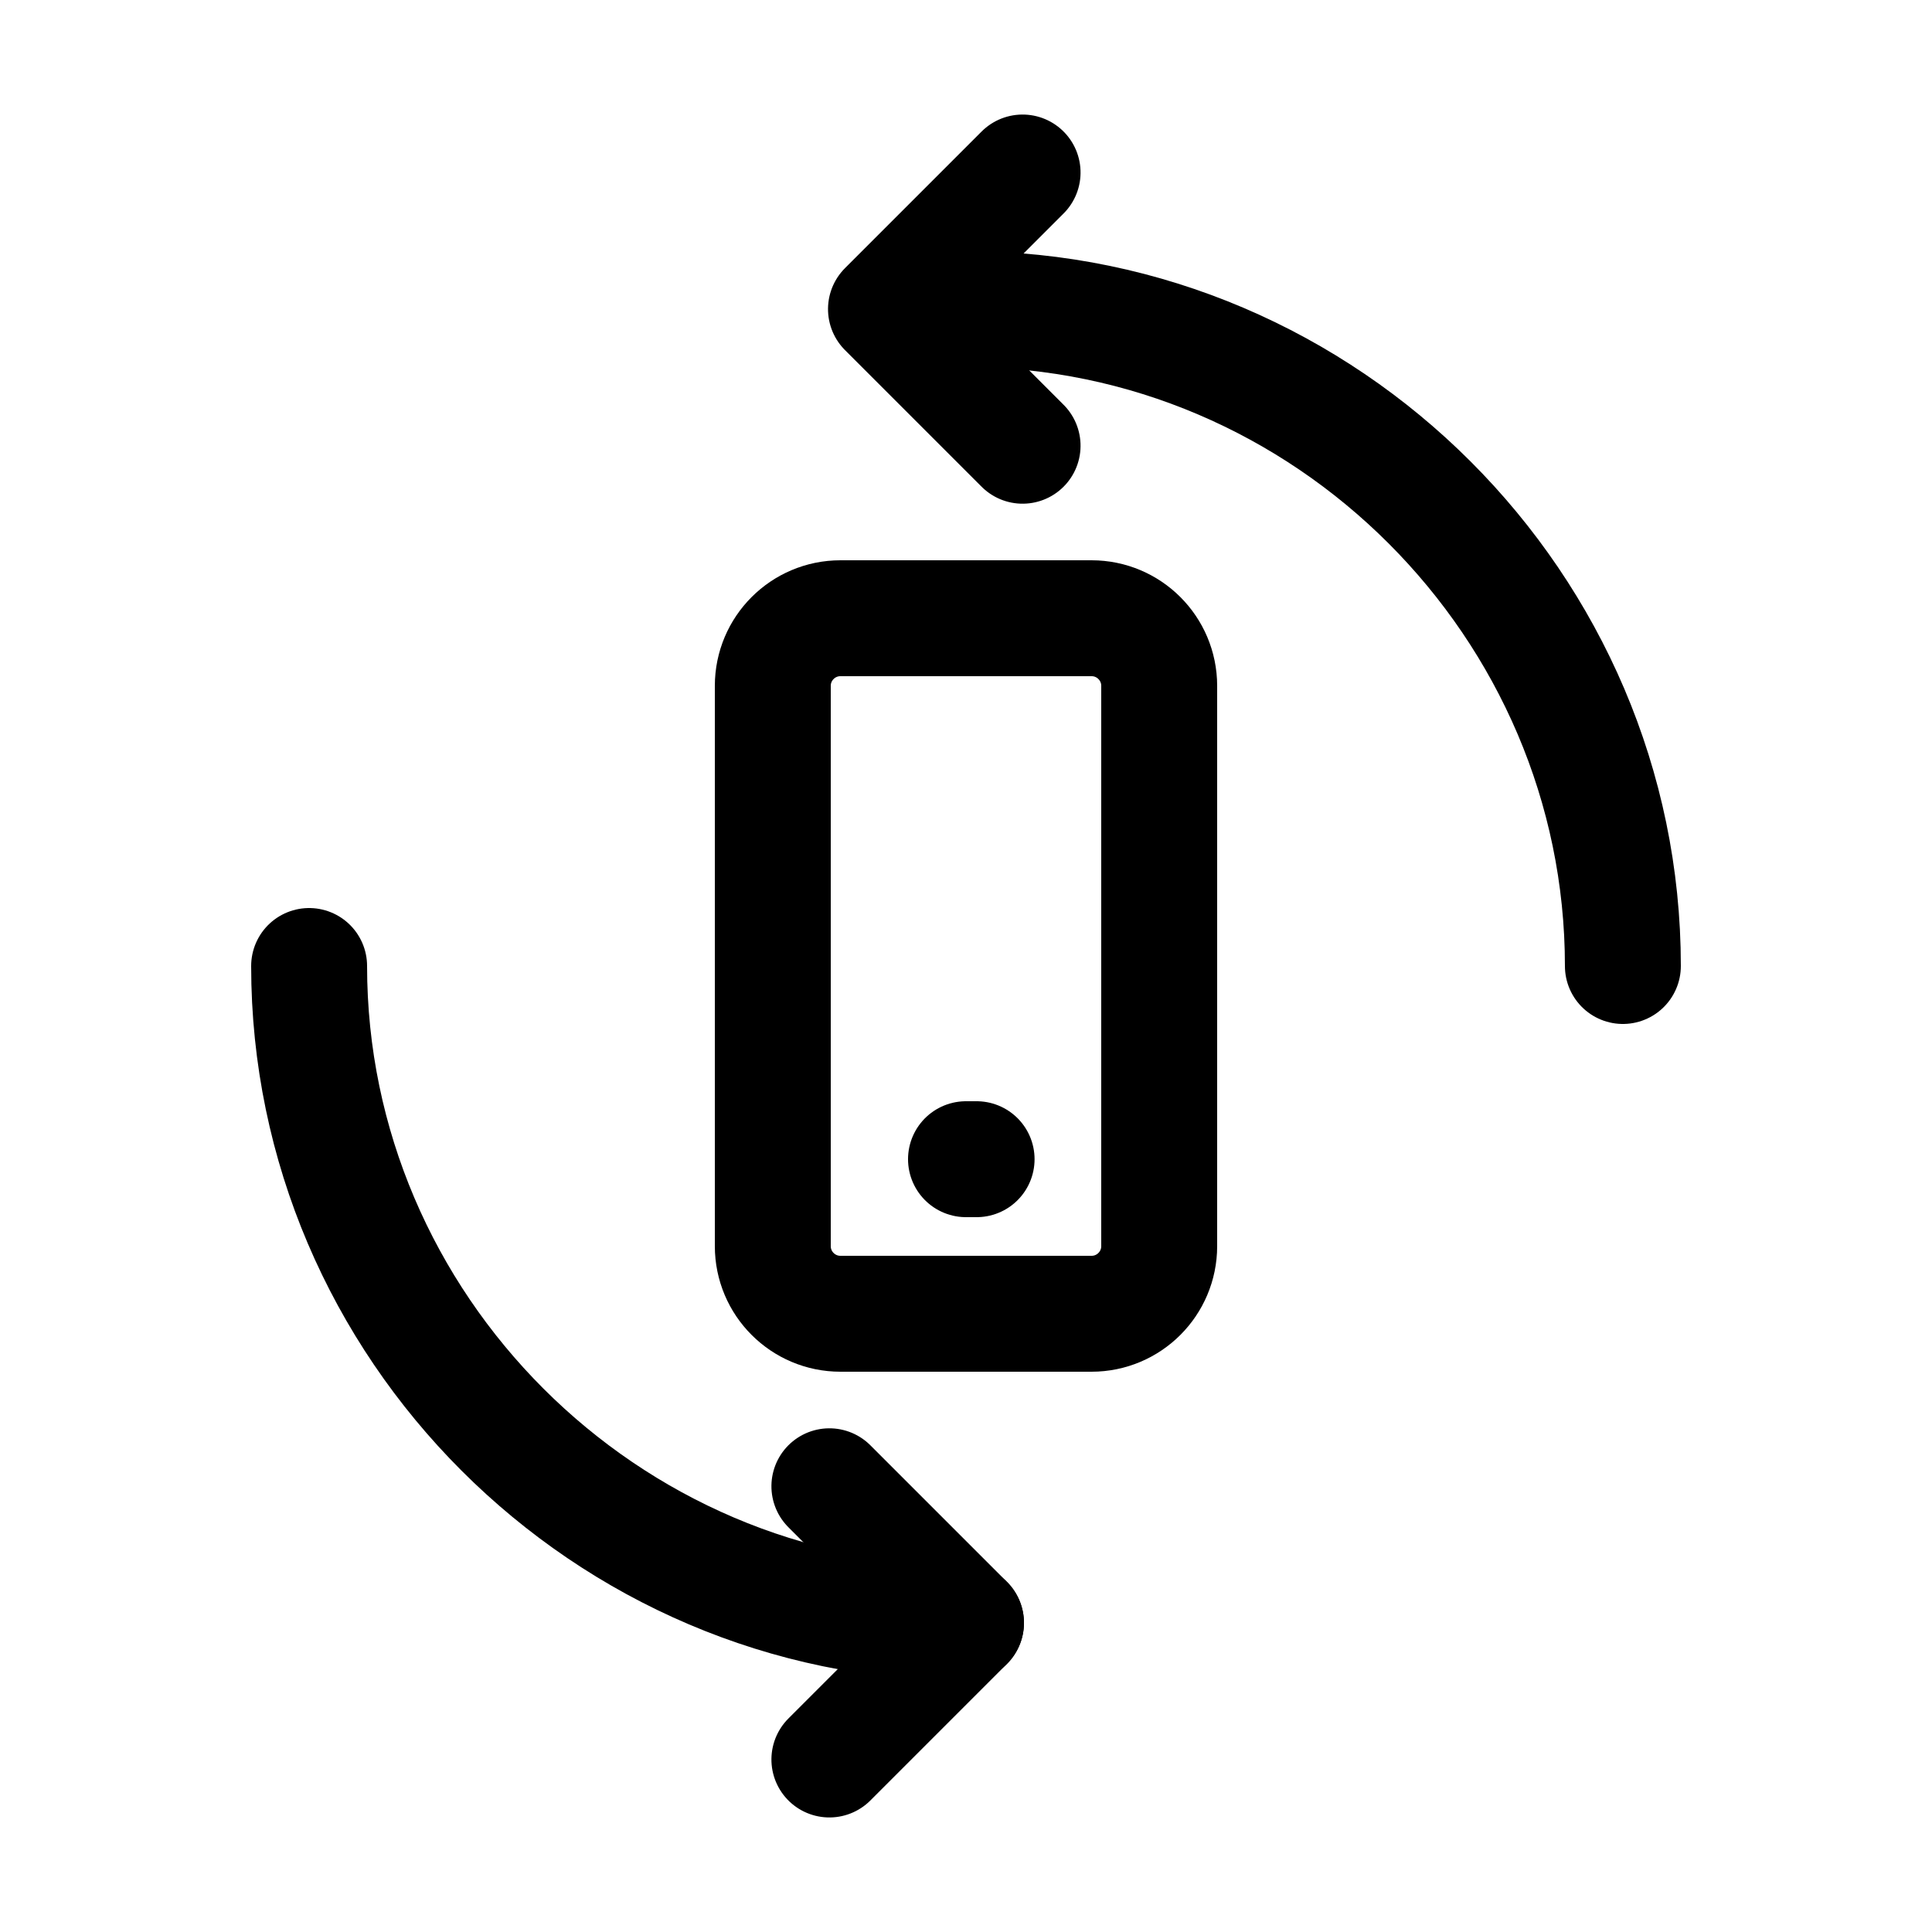
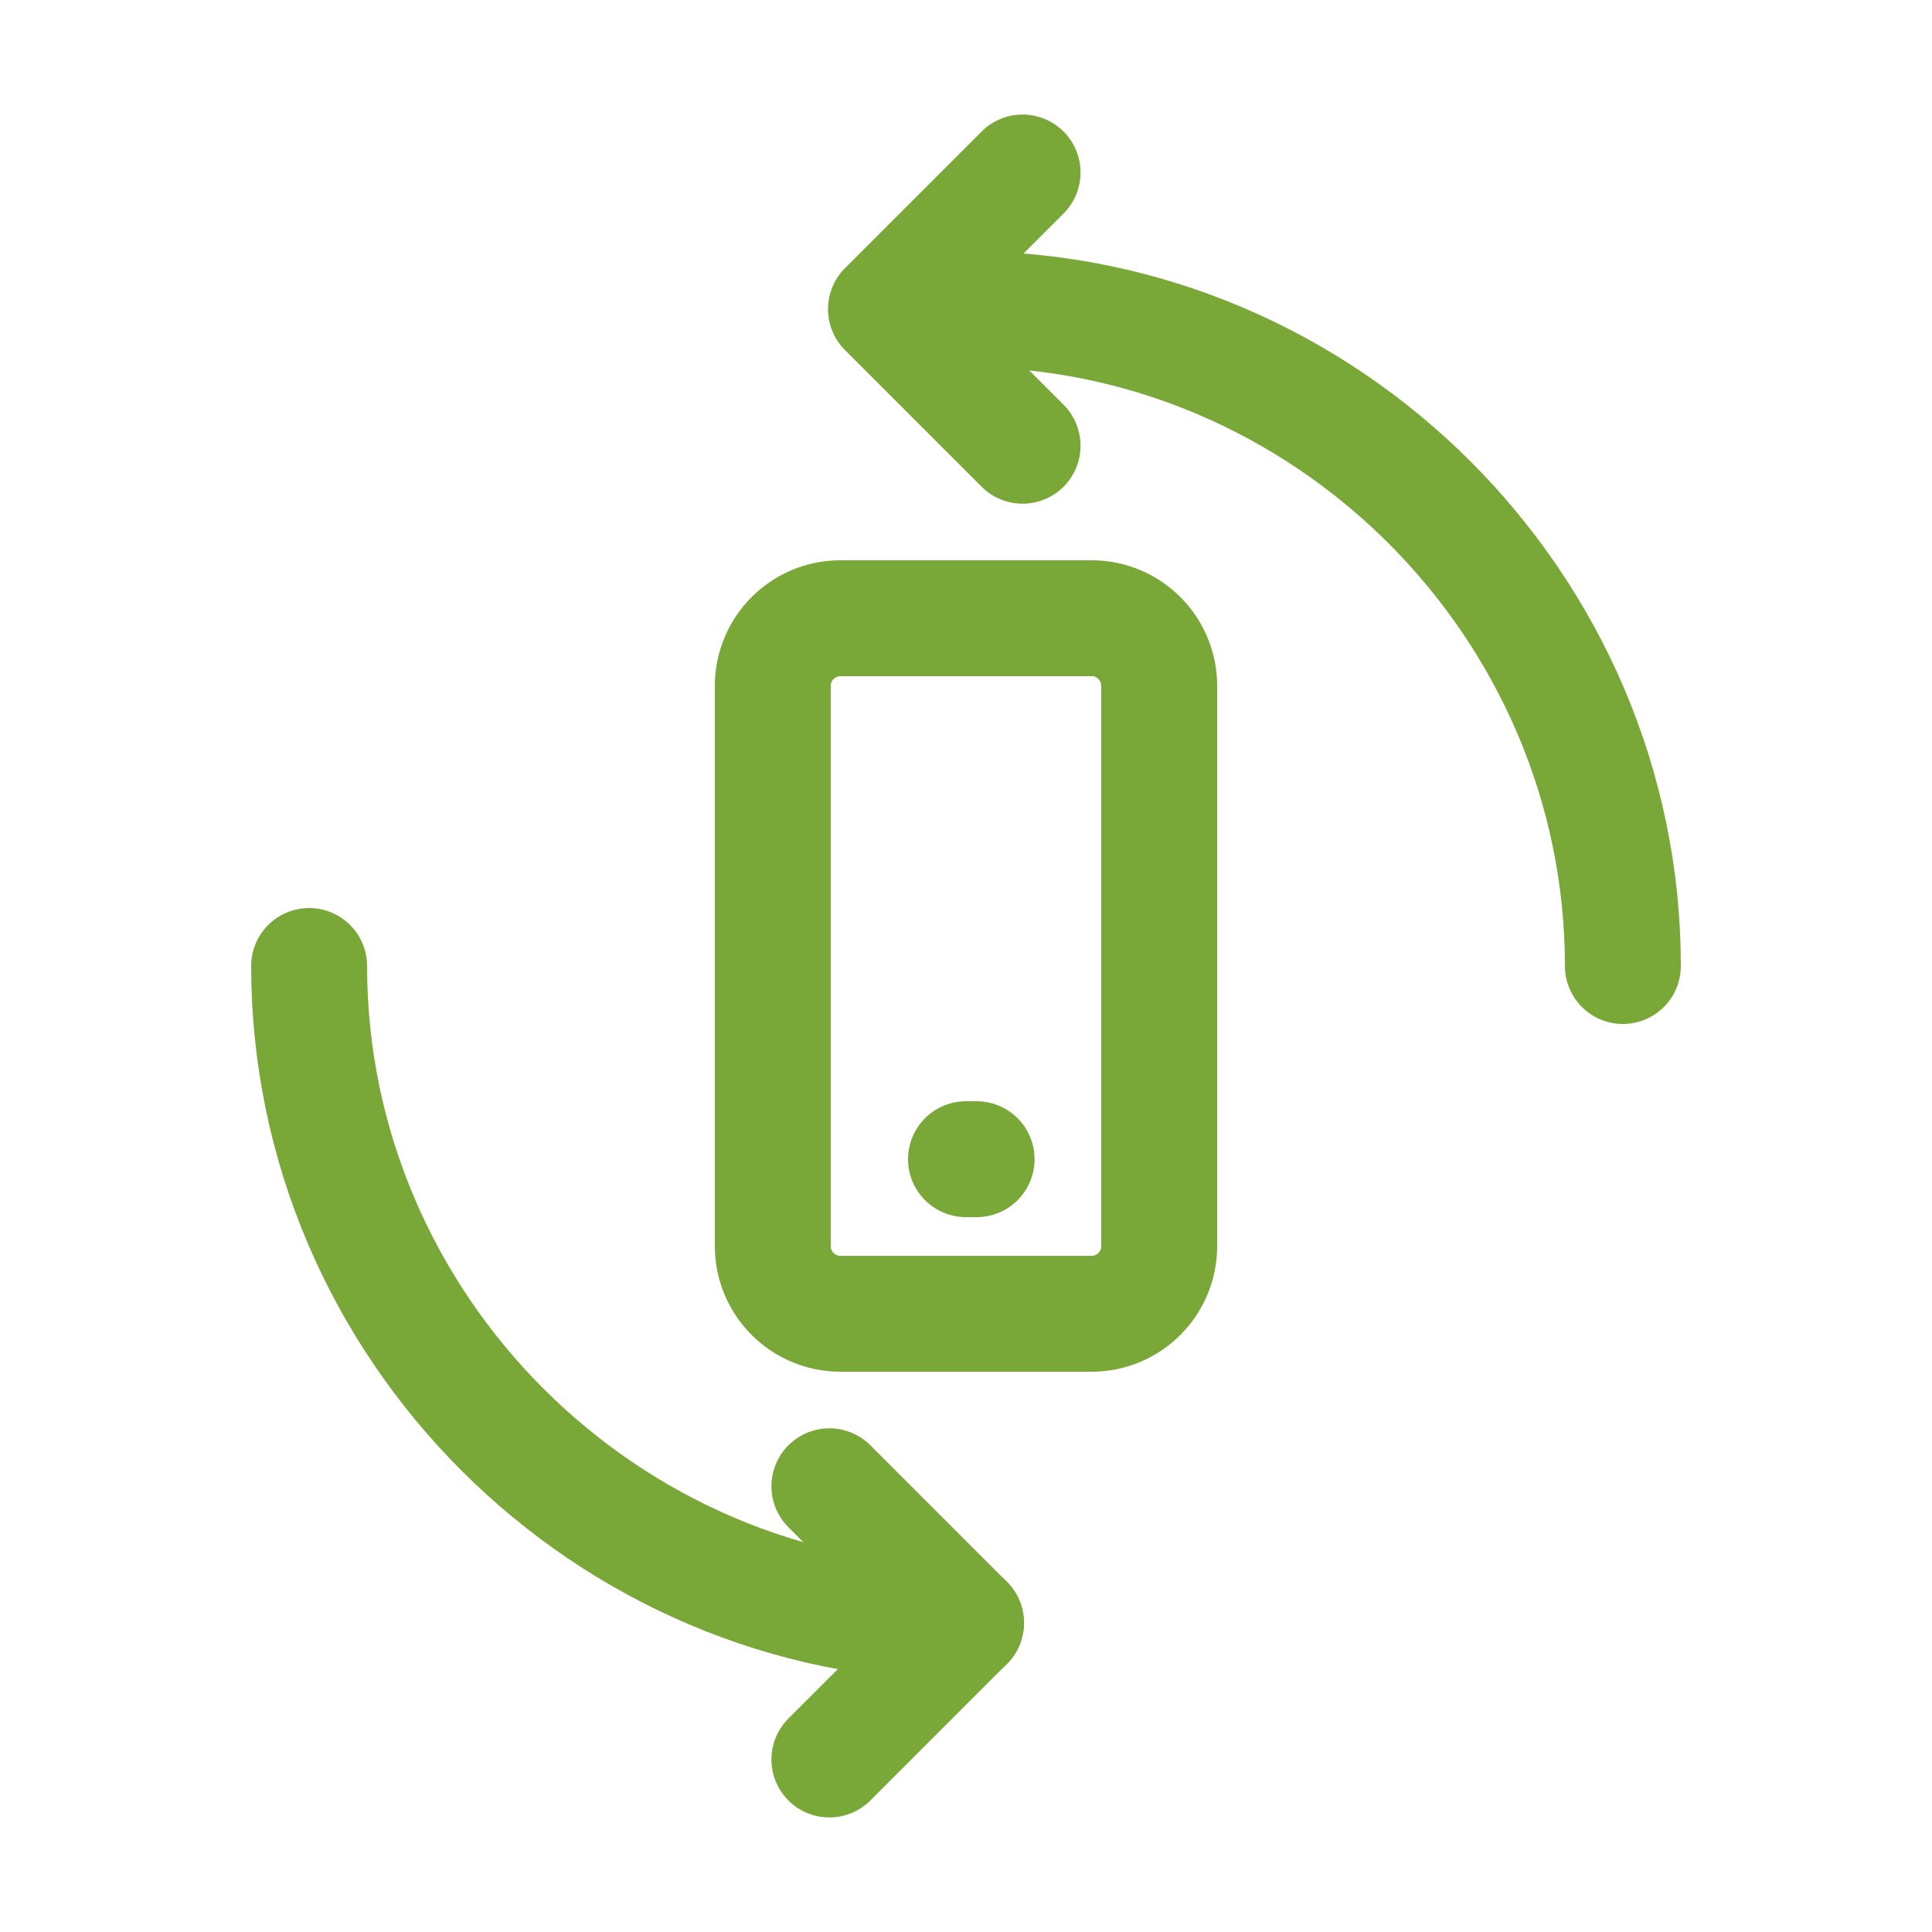
<svg xmlns="http://www.w3.org/2000/svg" width="100%" height="100%" viewBox="0 0 100 100" version="1.1" xml:space="preserve" style="fill-rule:evenodd;clip-rule:evenodd;stroke-linecap:round;stroke-linejoin:round;">
-   <path d="M60,35.5L60,64.5C60,66.432 58.432,68 56.5,68L43.5,68C41.568,68 40,66.432 40,64.5L40,35.5C40,33.568 41.568,32 43.5,32L56.5,32C58.432,32 60,33.568 60,35.5Z" style="fill:none;stroke:black;stroke-width:6px;" />
+   <path d="M60,35.5L60,64.5C60,66.432 58.432,68 56.5,68L43.5,68C41.568,68 40,66.432 40,64.5L40,35.5C40,33.568 41.568,32 43.5,32L56.5,32C58.432,32 60,33.568 60,35.5Z" style="fill:none;stroke:#7aa838;stroke-width:6px;" />
  <g transform="matrix(-1,0,0,1,100,0)">
-     <path d="M16,50C16,31.348 31.348,16 50,16" style="fill:none;fill-rule:nonzero;stroke:black;stroke-width:6px;" />
+     <path d="M16,50C16,31.348 31.348,16 50,16" style="fill:none;fill-rule:nonzero;stroke:#7aa838;stroke-width:6px;" />
  </g>
  <g transform="matrix(-0.707107,-0.707107,-0.707107,0.707107,92.5269,40.0416)">
-     <path d="M50,6L50,16L40,16" style="fill:none;fill-rule:nonzero;stroke:black;stroke-width:6px;" />
+     <path d="M50,6L50,16L40,16" style="fill:none;fill-rule:nonzero;stroke:#7aa838;stroke-width:6px;" />
  </g>
  <g transform="matrix(-1,0,0,1,100,0)">
-     <path d="M84,50C84,68.652 68.652,84 50,84" style="fill:none;fill-rule:nonzero;stroke:black;stroke-width:6px;" />
+     <path d="M84,50C84,68.652 68.652,84 50,84" style="fill:none;fill-rule:nonzero;stroke:#7aa838;stroke-width:6px;" />
  </g>
  <g transform="matrix(-0.707107,-0.707107,-0.707107,0.707107,144.752,59.9584)">
-     <path d="M50,94L50,84L60,84" style="fill:none;fill-rule:nonzero;stroke:black;stroke-width:6px;" />
+     <path d="M50,94L50,84L60,84" style="fill:none;fill-rule:nonzero;stroke:#7aa838;stroke-width:6px;" />
  </g>
  <g transform="matrix(1,0,0,1,1.73773,7.75391)">
-     <path d="M48.262,52.246L48.811,52.246" style="fill:none;stroke:black;stroke-width:6px;stroke-miterlimit:1.5;" />
+     <path d="M48.262,52.246L48.811,52.246" style="fill:none;stroke:#7aa838;stroke-width:6px;stroke-miterlimit:1.5;" />
  </g>
</svg>
